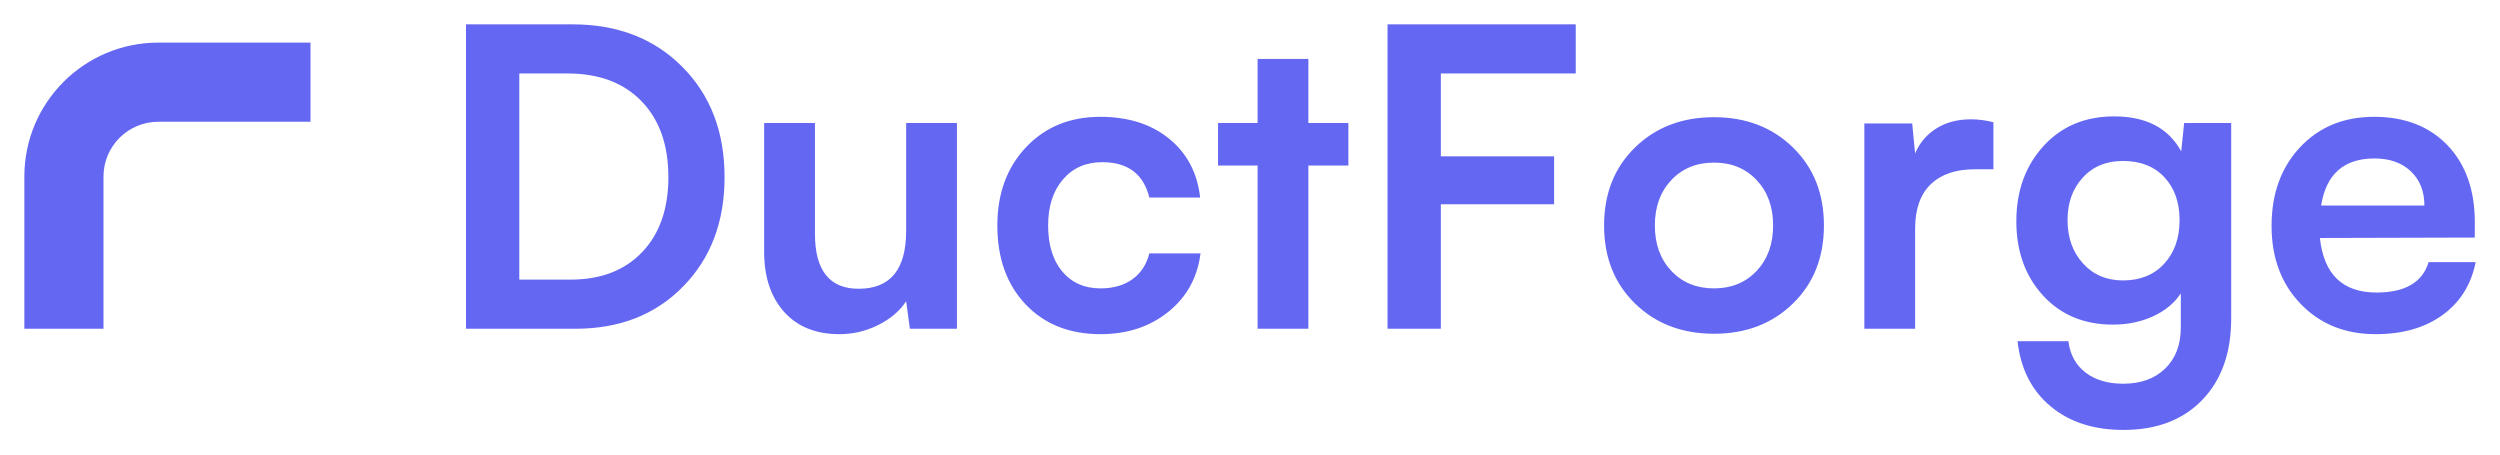
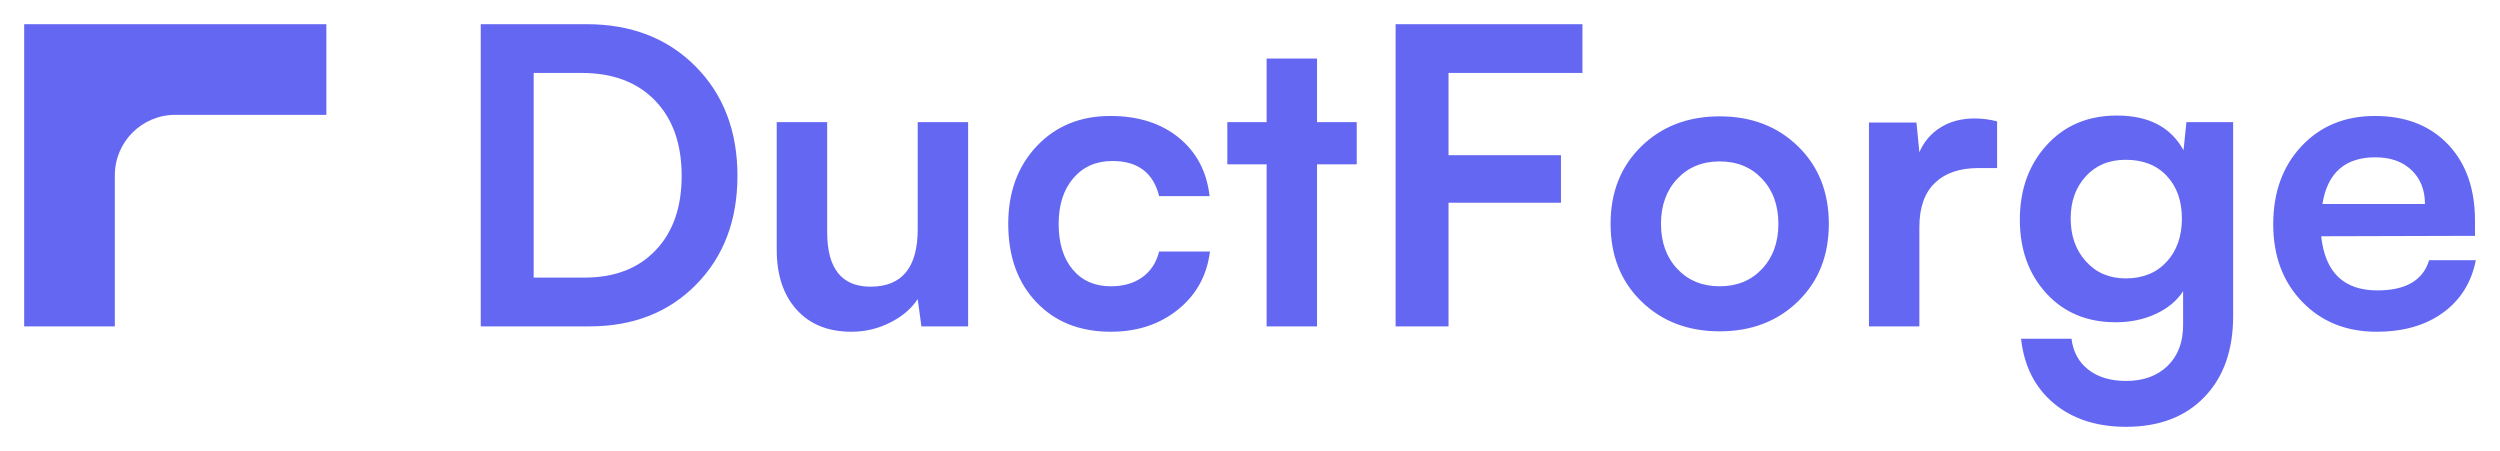
- <svg xmlns="http://www.w3.org/2000/svg" viewBox="-1.44 -5.76 591.32 107.45" width="591.32" height="107.45" role="img" aria-label="DuctForge">
+ <svg xmlns="http://www.w3.org/2000/svg" viewBox="-5.76 -5.76 595.64 107.45" width="595.64" height="107.45" role="img" aria-label="DuctForge">
  <g fill="#6467F2">
-     <path d="M6 100L6 50A44 44 0 0 1 50 6L100 6L100 32L50 32A18 18 0 0 0 32 50L32 100Z" transform="translate(0 0) scale(0.72)" />
+     <path d="M0 100L0 0L100 0L100 30L50 30A20 20 0 0 0 30 50L30 100Z" transform="translate(0 0) scale(0.72)" />
  </g>
  <g fill="#6467F2">
    <path d="M33.88 0L7.98 0L7.98 -72L33.19 -72Q49.15 -72 59.15 -61.95Q69.14 -51.91 69.14 -35.85Q69.14 -19.99 59.34 -10Q49.54 0 33.88 0ZM32.01 -60.38L20.59 -60.38L20.59 -11.62L32.7 -11.62Q43.44 -11.62 49.64 -18.12Q55.85 -24.62 55.85 -35.85Q55.85 -47.28 49.49 -53.83Q43.14 -60.38 32.01 -60.38ZM112.09 -48.66L124.1 -48.66L124.1 0L112.97 0L112.09 -6.5Q109.82 -3.05 105.49 -0.89Q101.15 1.28 96.33 1.28Q87.96 1.28 83.23 -3.99Q78.5 -9.26 78.5 -18.22L78.5 -48.66L90.52 -48.66L90.52 -22.46Q90.52 -9.46 100.86 -9.46Q112.09 -9.46 112.09 -23.15L112.09 -48.66ZM133.66 -24.43Q133.66 -35.75 140.45 -42.94Q147.25 -50.13 157.99 -50.13Q167.93 -50.13 174.29 -44.96Q180.64 -39.79 181.63 -31.03L169.61 -31.03Q167.54 -39.4 158.48 -39.4Q152.67 -39.4 149.17 -35.31Q145.67 -31.22 145.67 -24.43Q145.67 -17.53 149.02 -13.54Q152.37 -9.55 158.08 -9.55Q162.62 -9.55 165.62 -11.72Q168.62 -13.89 169.61 -17.83L181.72 -17.83Q180.64 -9.26 174.09 -3.99Q167.54 1.28 158.08 1.28Q147.05 1.28 140.36 -5.76Q133.66 -12.8 133.66 -24.43ZM207.23 0L195.22 0L195.22 -38.61L185.86 -38.61L185.86 -48.66L195.22 -48.66L195.22 -63.82L207.23 -63.82L207.23 -48.66L216.69 -48.66L216.69 -38.61L207.23 -38.61L207.23 0ZM265.35 -29.45L238.56 -29.45L238.56 0L225.95 0L225.95 -72L270.47 -72L270.47 -60.38L238.56 -60.38L238.56 -40.78L265.35 -40.78L265.35 -29.45ZM284.5 -5.96Q277.17 -13.1 277.17 -24.43Q277.17 -35.75 284.5 -42.89Q291.84 -50.04 303.17 -50.04Q314.5 -50.04 321.83 -42.89Q329.17 -35.75 329.17 -24.43Q329.17 -13.1 321.83 -5.96Q314.5 1.18 303.17 1.18Q291.84 1.18 284.5 -5.96ZM293.07 -35.16Q289.18 -31.03 289.18 -24.43Q289.18 -17.83 293.07 -13.69Q296.96 -9.55 303.17 -9.55Q309.37 -9.55 313.26 -13.69Q317.15 -17.83 317.15 -24.43Q317.15 -31.03 313.26 -35.16Q309.37 -39.3 303.17 -39.3Q296.96 -39.3 293.07 -35.16ZM369.26 -48.85L369.26 -37.72L364.83 -37.72Q358.13 -37.72 354.44 -34.18Q350.74 -30.63 350.74 -23.64L350.74 0L338.73 0L338.73 -48.56L350.05 -48.56L350.74 -41.47Q352.32 -45.21 355.76 -47.38Q359.21 -49.54 363.94 -49.54Q366.5 -49.54 369.26 -48.85ZM374.68 -25.41Q374.68 -36.15 381.08 -43.19Q387.48 -50.23 397.82 -50.23Q409.15 -50.23 413.68 -41.96L414.37 -48.66L425.5 -48.66L425.5 -2.46Q425.5 9.75 418.65 16.84Q411.81 23.93 399.99 23.93Q389.45 23.93 382.75 18.32Q376.05 12.71 374.97 2.95L386.99 2.95Q387.58 7.68 391.03 10.34Q394.47 13 399.99 13Q406.19 13 409.89 9.41Q413.58 5.81 413.58 -0.3L413.58 -8.37Q411.32 -4.92 407.03 -2.95Q402.75 -0.98 397.53 -0.98Q387.28 -0.98 380.98 -7.88Q374.68 -14.77 374.68 -25.41ZM386.79 -25.71Q386.79 -19.5 390.44 -15.46Q394.08 -11.43 399.89 -11.43Q406 -11.43 409.64 -15.37Q413.29 -19.31 413.29 -25.71Q413.29 -32.01 409.69 -35.85Q406.1 -39.69 399.89 -39.69Q393.98 -39.69 390.39 -35.75Q386.79 -31.81 386.79 -25.71ZM459.68 1.28Q448.84 1.28 441.95 -5.86Q435.05 -13 435.05 -24.33Q435.05 -35.75 441.8 -42.94Q448.55 -50.13 459.28 -50.13Q470.22 -50.13 476.67 -43.39Q483.12 -36.64 483.12 -25.21L483.12 -21.57L446.48 -21.47Q447.86 -8.57 459.87 -8.57Q470.02 -8.57 472.19 -15.76L483.32 -15.76Q481.74 -7.78 475.49 -3.25Q469.23 1.28 459.68 1.28ZM459.38 -40.28Q448.55 -40.28 446.77 -29.15L471.2 -29.15Q471.2 -34.18 468 -37.23Q464.8 -40.28 459.38 -40.28Z" transform="translate(100.80 72.00)" />
  </g>
</svg>
